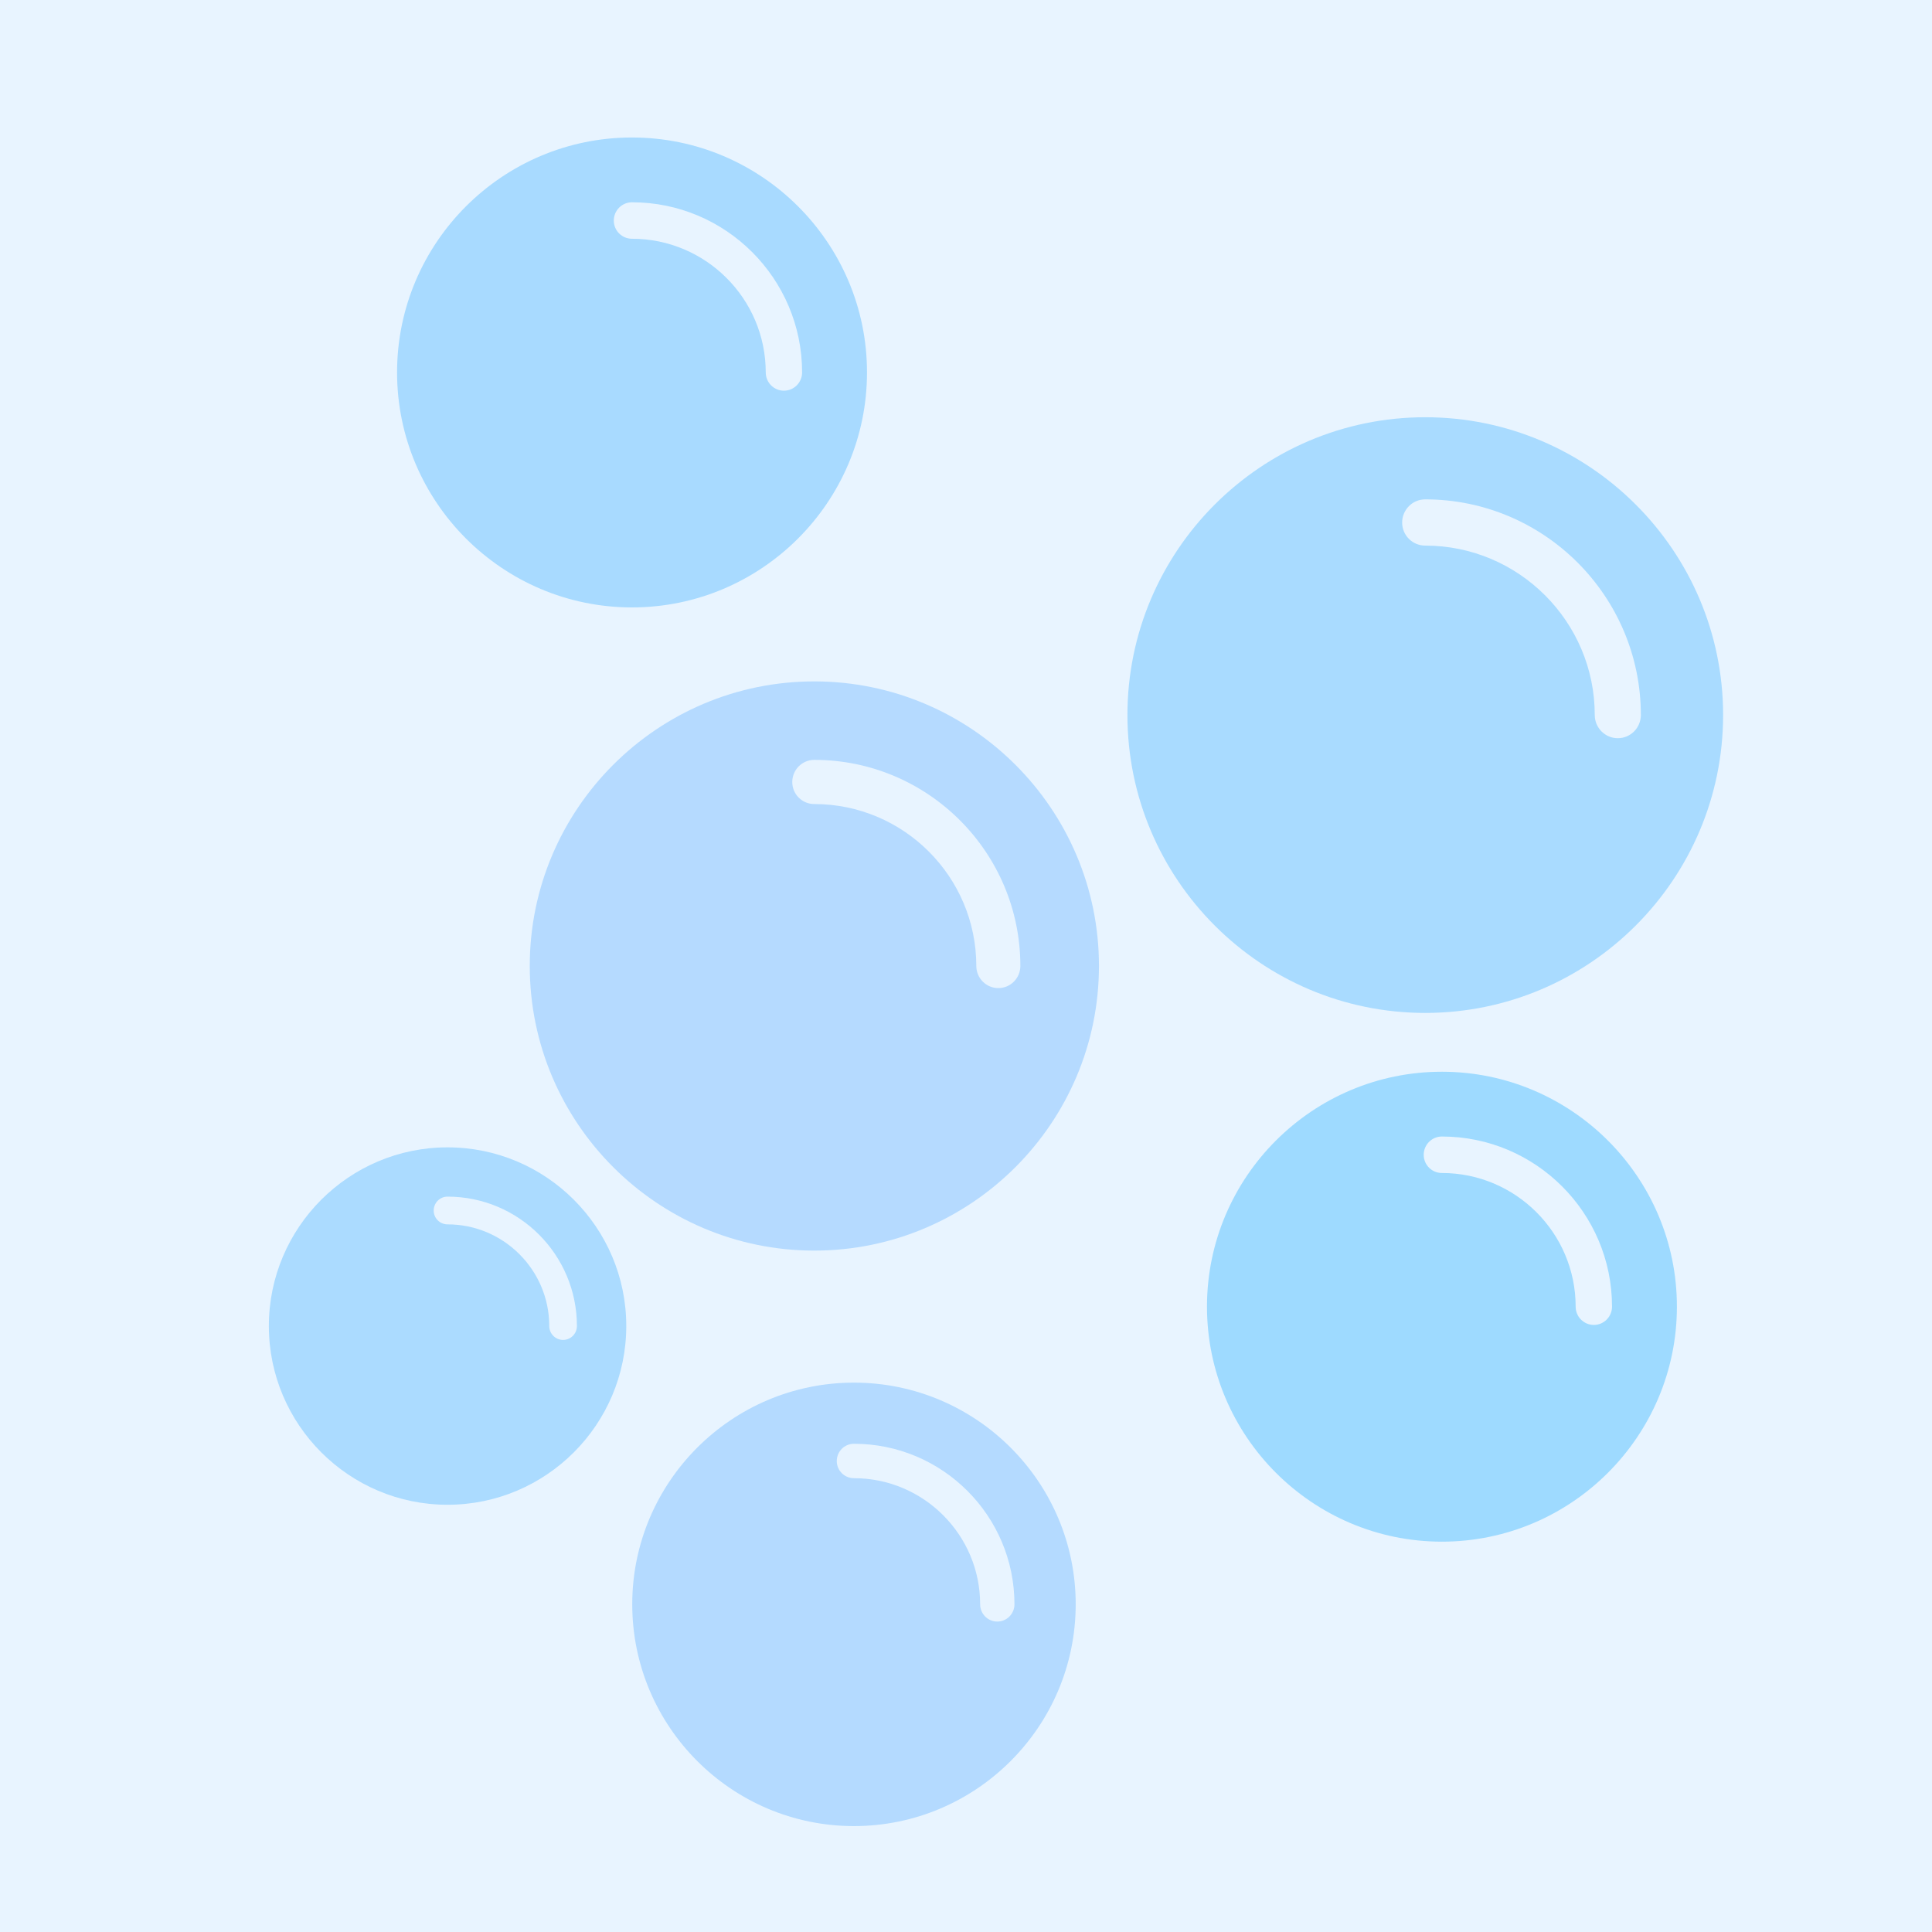
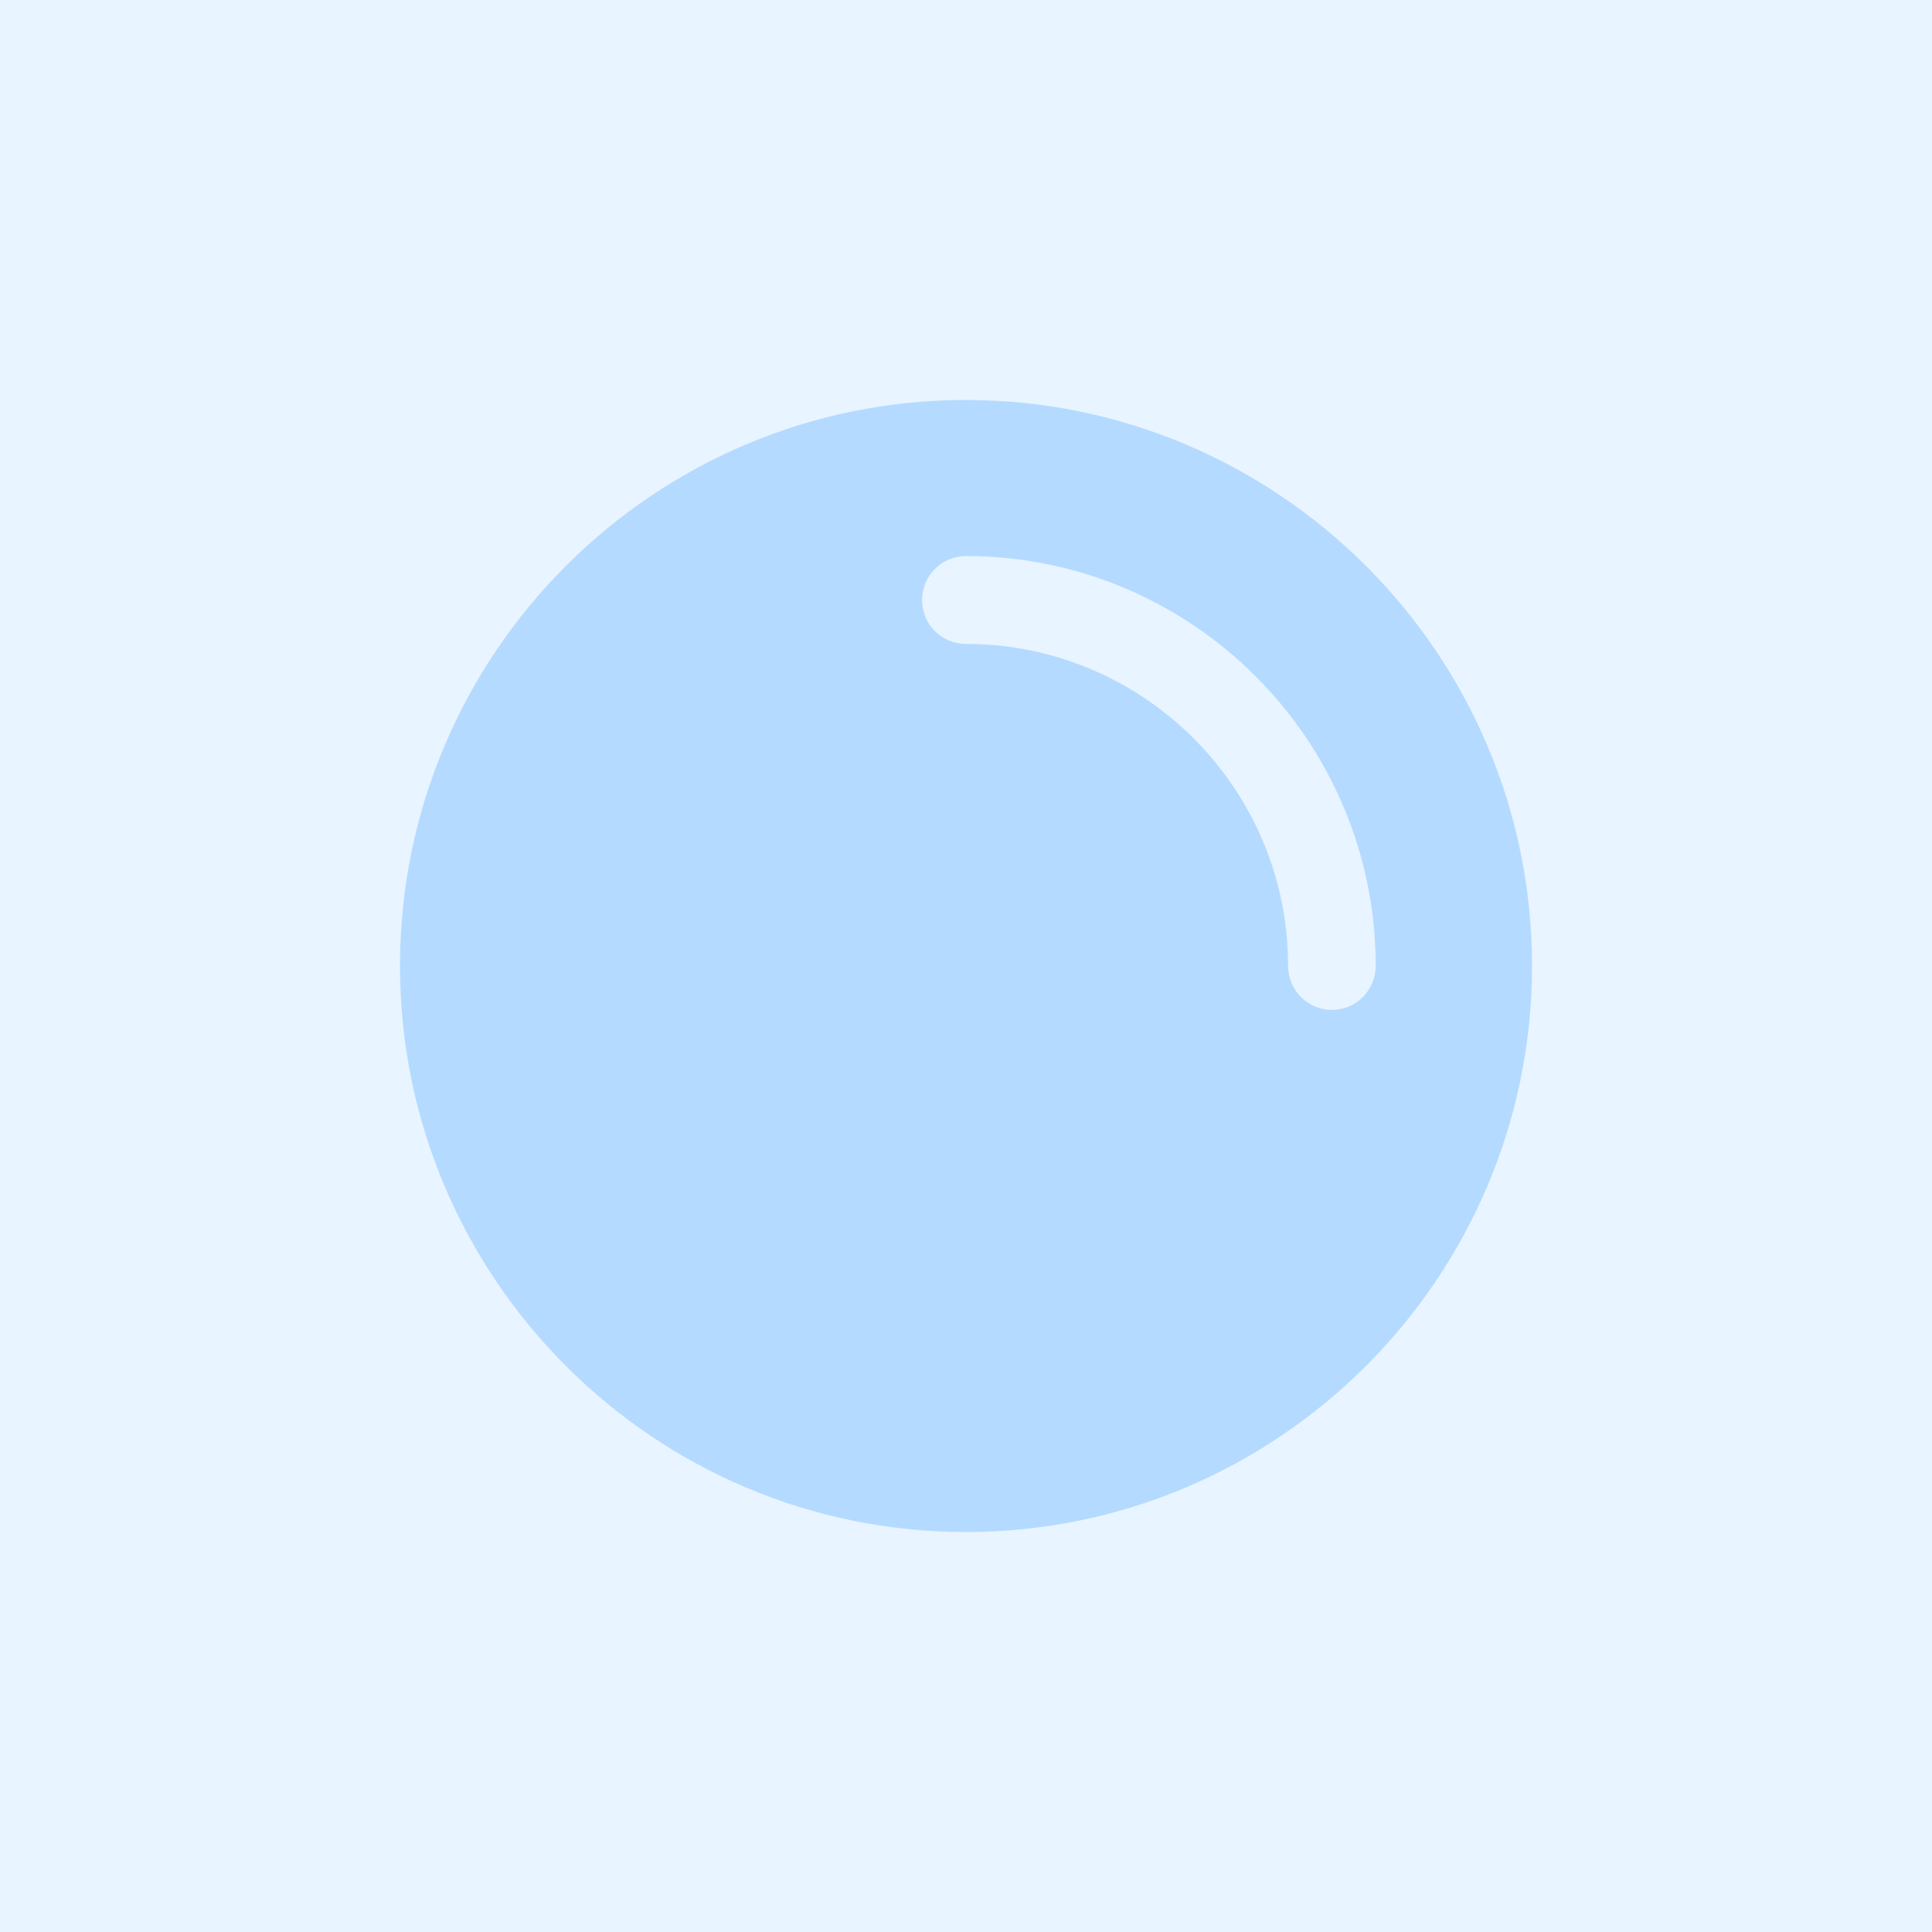
<svg xmlns="http://www.w3.org/2000/svg" xml:space="preserve" stroke-miterlimit="10" style="fill-rule:nonzero;clip-rule:evenodd;stroke-linecap:round;stroke-linejoin:round" viewBox="0 0 1024 1024">
-   <clipPath id="a">
-     <path d="M0 0h1024v1024H0z" />
-   </clipPath>
-   <g clip-path="url(#a)">
-     <path fill="#e8f4ff" d="M0 0h1026.29v1024H0z" />
-     <path fill="#9ed7ff" d="M755.388 221.147c-87.036 0-157.827 70.793-157.827 157.827 0 87.036 70.791 157.898 157.827 157.898 87.035 0 157.895-70.862 157.898-157.898 0-87.034-70.862-157.827-157.898-157.827m0 43.529c63.025 0 114.299 51.274 114.299 114.298 0 6.765-5.453 12.287-12.216 12.287-6.764 0-12.216-5.522-12.216-12.287-.001-49.519-40.347-89.796-89.867-89.796a12.193 12.193 0 0 1-12.216-12.216c0-6.764 5.453-12.286 12.216-12.286" opacity=".85" />
-     <path fill="#a0d7ff" d="M237.198 608.121c-52.222 0-94.697 42.475-94.697 94.696 0 52.222 42.475 94.739 94.697 94.739 52.22 0 94.736-42.517 94.738-94.739 0-52.22-42.517-94.696-94.738-94.696m0 26.117c37.815 0 68.579 30.764 68.579 68.579 0 4.059-3.272 7.372-7.33 7.372s-7.33-3.313-7.33-7.372c0-29.712-24.208-53.878-53.919-53.878a7.315 7.315 0 0 1-7.33-7.329c0-4.059 3.272-7.372 7.33-7.372" opacity=".85" />
-     <path fill="#aad6ff" d="M452.596 732.824c-64.793 0-117.494 52.702-117.494 117.494 0 64.793 52.701 117.546 117.494 117.546 64.792 0 117.544-52.753 117.546-117.546 0-64.792-52.753-117.494-117.546-117.494m0 32.405c46.918 0 85.089 38.17 85.089 85.089 0 5.036-4.06 9.146-9.094 9.146-5.035.001-9.095-4.11-9.095-9.146 0-36.865-30.036-66.848-66.9-66.848a9.08 9.08 0 0 1-9.094-9.095c0-5.036 4.059-9.146 9.094-9.146" opacity=".85" />
-     <path fill="#9cd6ff" d="M334.963 72.874c-68.662 0-124.508 55.848-124.508 124.508 0 68.662 55.846 124.564 124.508 124.564 68.66 0 124.561-55.902 124.564-124.564 0-68.66-55.902-124.508-124.564-124.508m0 34.339c49.719 0 90.169 40.449 90.169 90.169 0 5.337-4.302 9.693-9.637 9.693s-9.638-4.356-9.638-9.693c0-39.065-31.829-70.839-70.894-70.839a9.62 9.62 0 0 1-9.637-9.637c0-5.337 4.302-9.693 9.637-9.693" opacity=".85" />
-     <path fill="#acd6ff" d="M431.591 361.154c-83.167 0-150.812 67.646-150.812 150.812 0 83.168 67.645 150.88 150.812 150.88s150.877-67.712 150.88-150.88c0-83.165-67.712-150.812-150.88-150.812m0 41.594c60.224 0 109.219 48.995 109.219 109.218 0 6.465-5.211 11.741-11.673 11.741-6.463 0-11.673-5.276-11.673-11.741-.001-47.318-38.554-85.805-85.873-85.805a11.65 11.65 0 0 1-11.673-11.673c0-6.464 5.211-11.74 11.673-11.74" opacity=".85" />
-     <path fill="#91d6ff" d="M764.233 568.041c-68.661 0-124.508 55.847-124.508 124.508 0 68.662 55.847 124.564 124.508 124.564s124.562-55.902 124.564-124.564c0-68.66-55.902-124.508-124.564-124.508m0 34.339c49.72 0 90.169 40.449 90.169 90.169 0 5.337-4.302 9.693-9.637 9.693s-9.637-4.356-9.637-9.693c0-39.065-31.829-70.839-70.895-70.839a9.62 9.62 0 0 1-9.637-9.637c0-5.337 4.302-9.693 9.637-9.693" opacity=".85" />
-   </g>
+   <path fill="#e8f4ff" d="M0 0h1024v1024H0z" />
+   <path fill="#acd6ff" d="M511.933 212C346.531 212 212 346.534 212 511.933 212 677.335 346.531 812 511.933 812 677.332 812 811.994 677.335 812 511.933 812 346.535 677.335 212 511.933 212m0 82.722c119.772 0 217.212 97.44 217.212 217.211 0 12.856-10.363 23.349-23.216 23.349-12.853.001-23.215-10.493-23.215-23.349-.001-94.106-76.675-170.647-170.781-170.647-12.852.001-23.215-10.359-23.215-23.215s10.363-23.349 23.215-23.349" opacity=".85" />
</svg>
